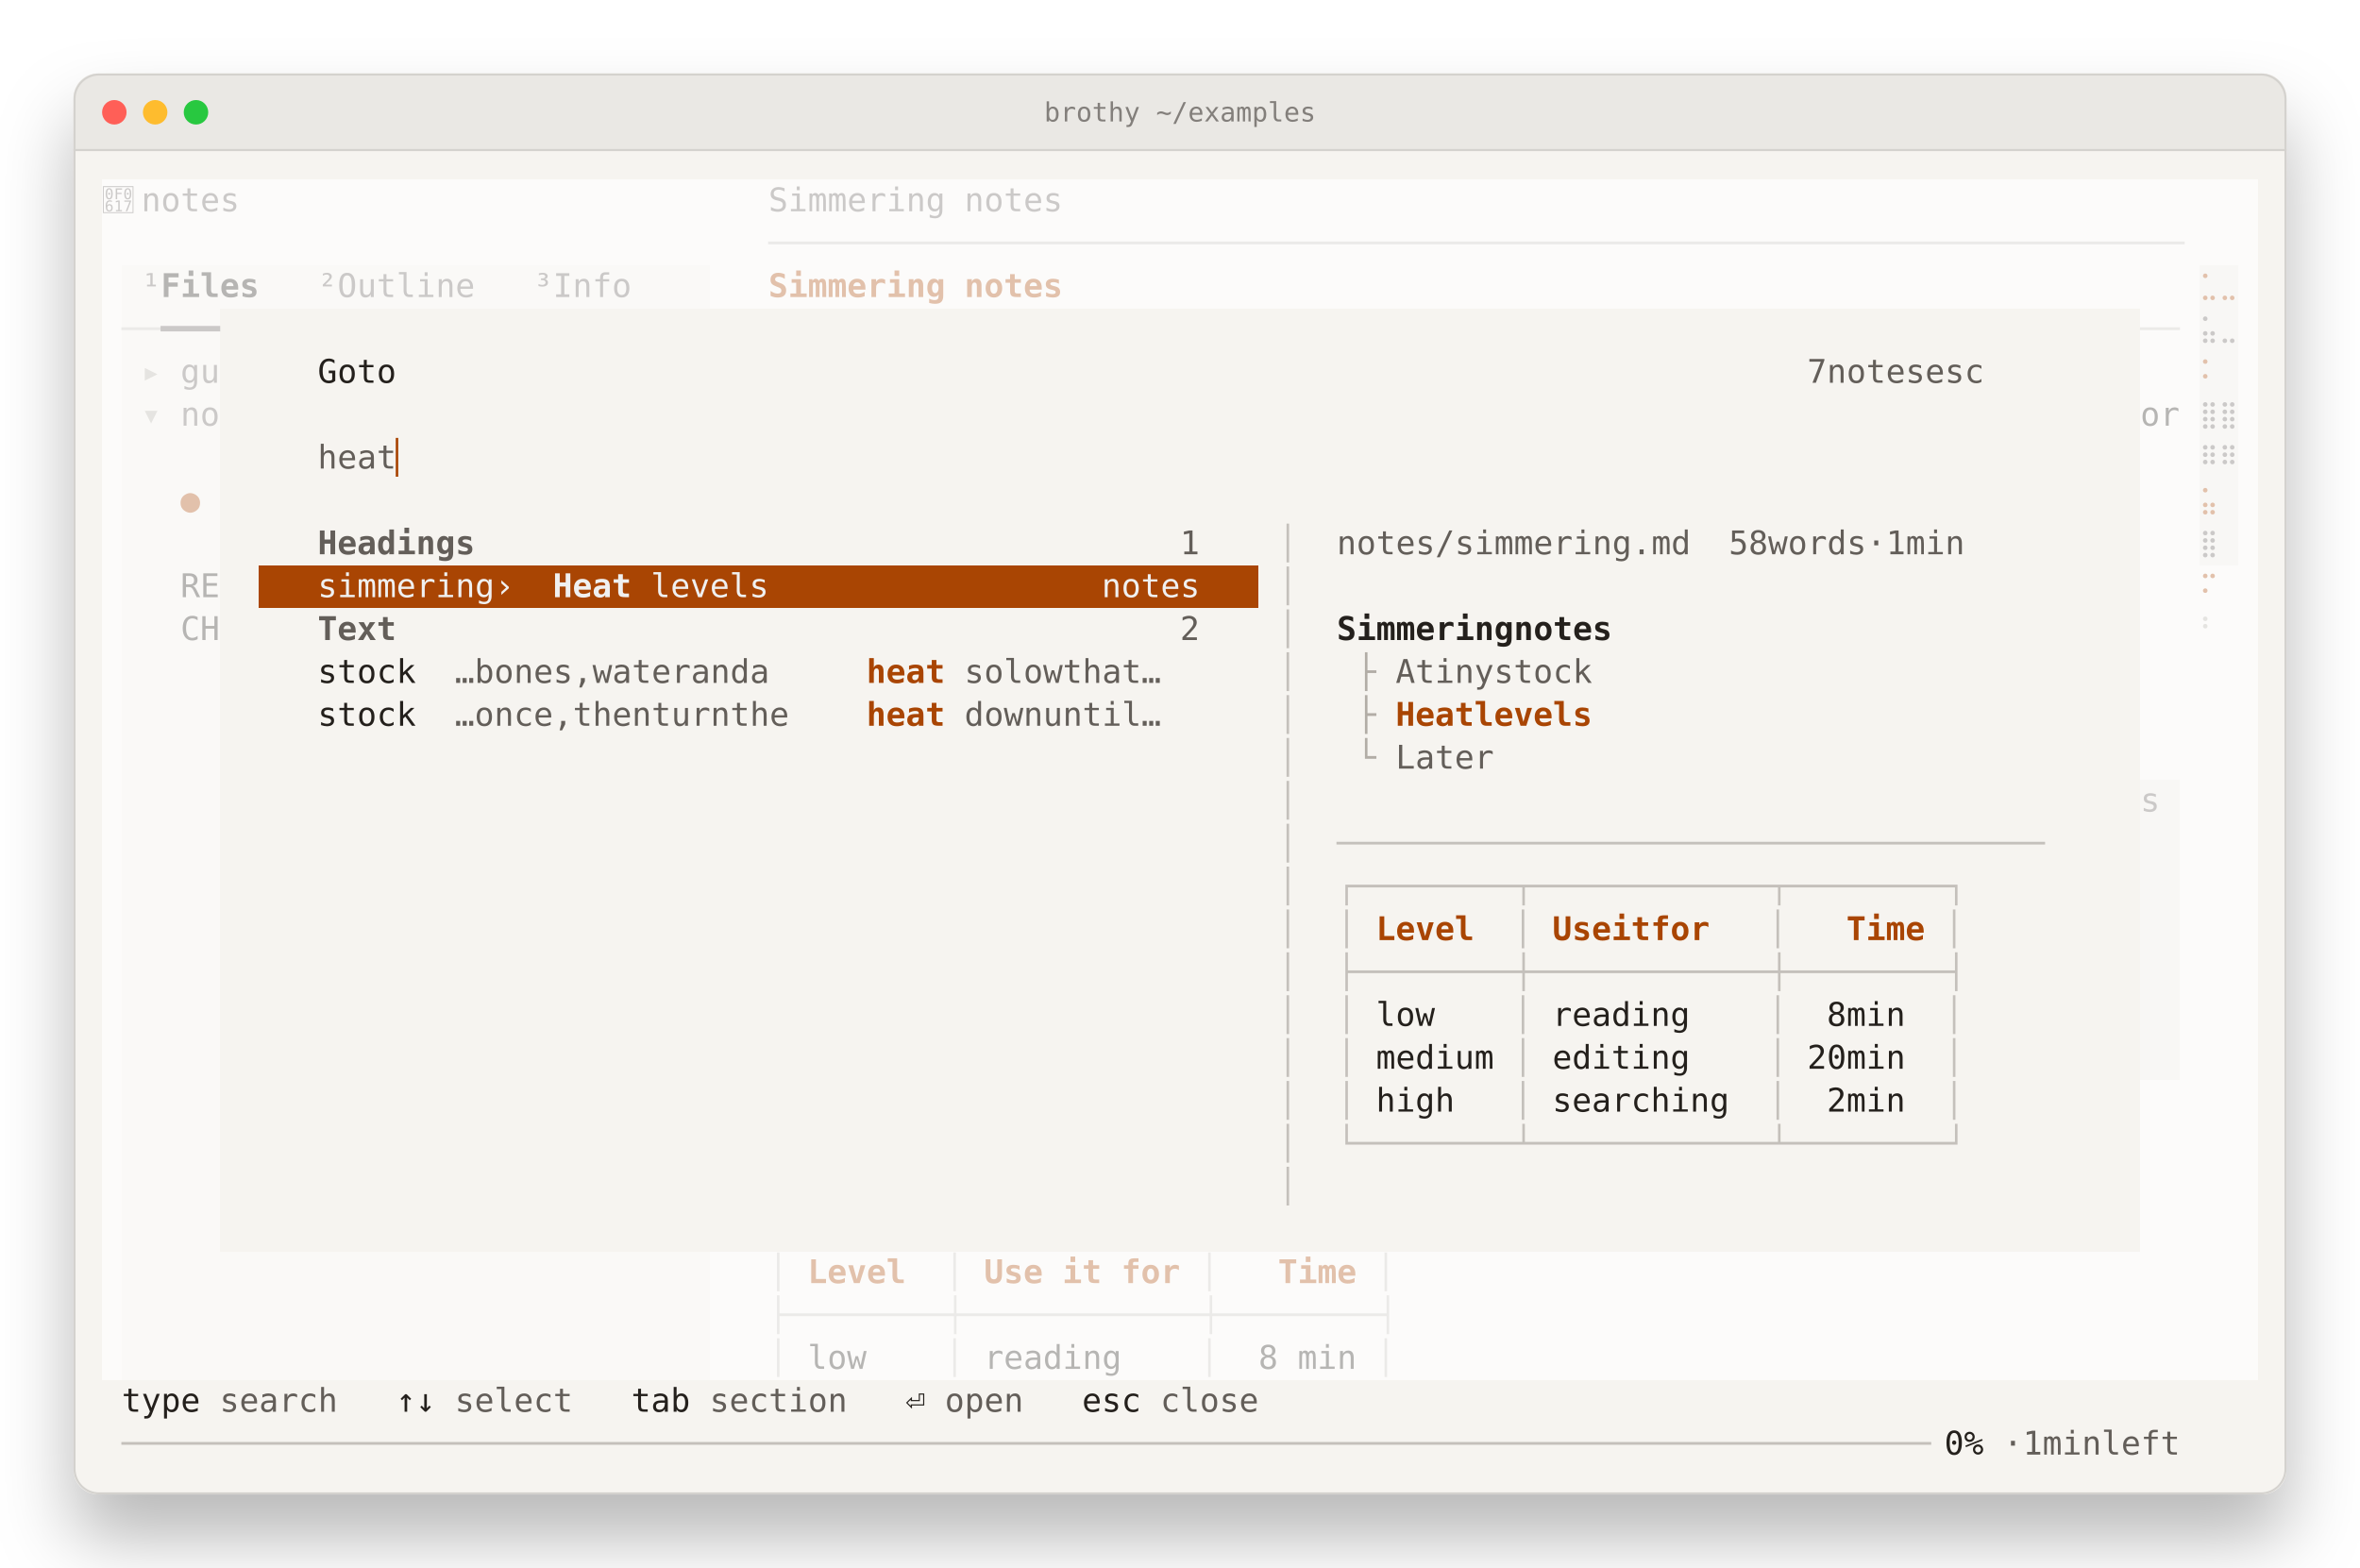
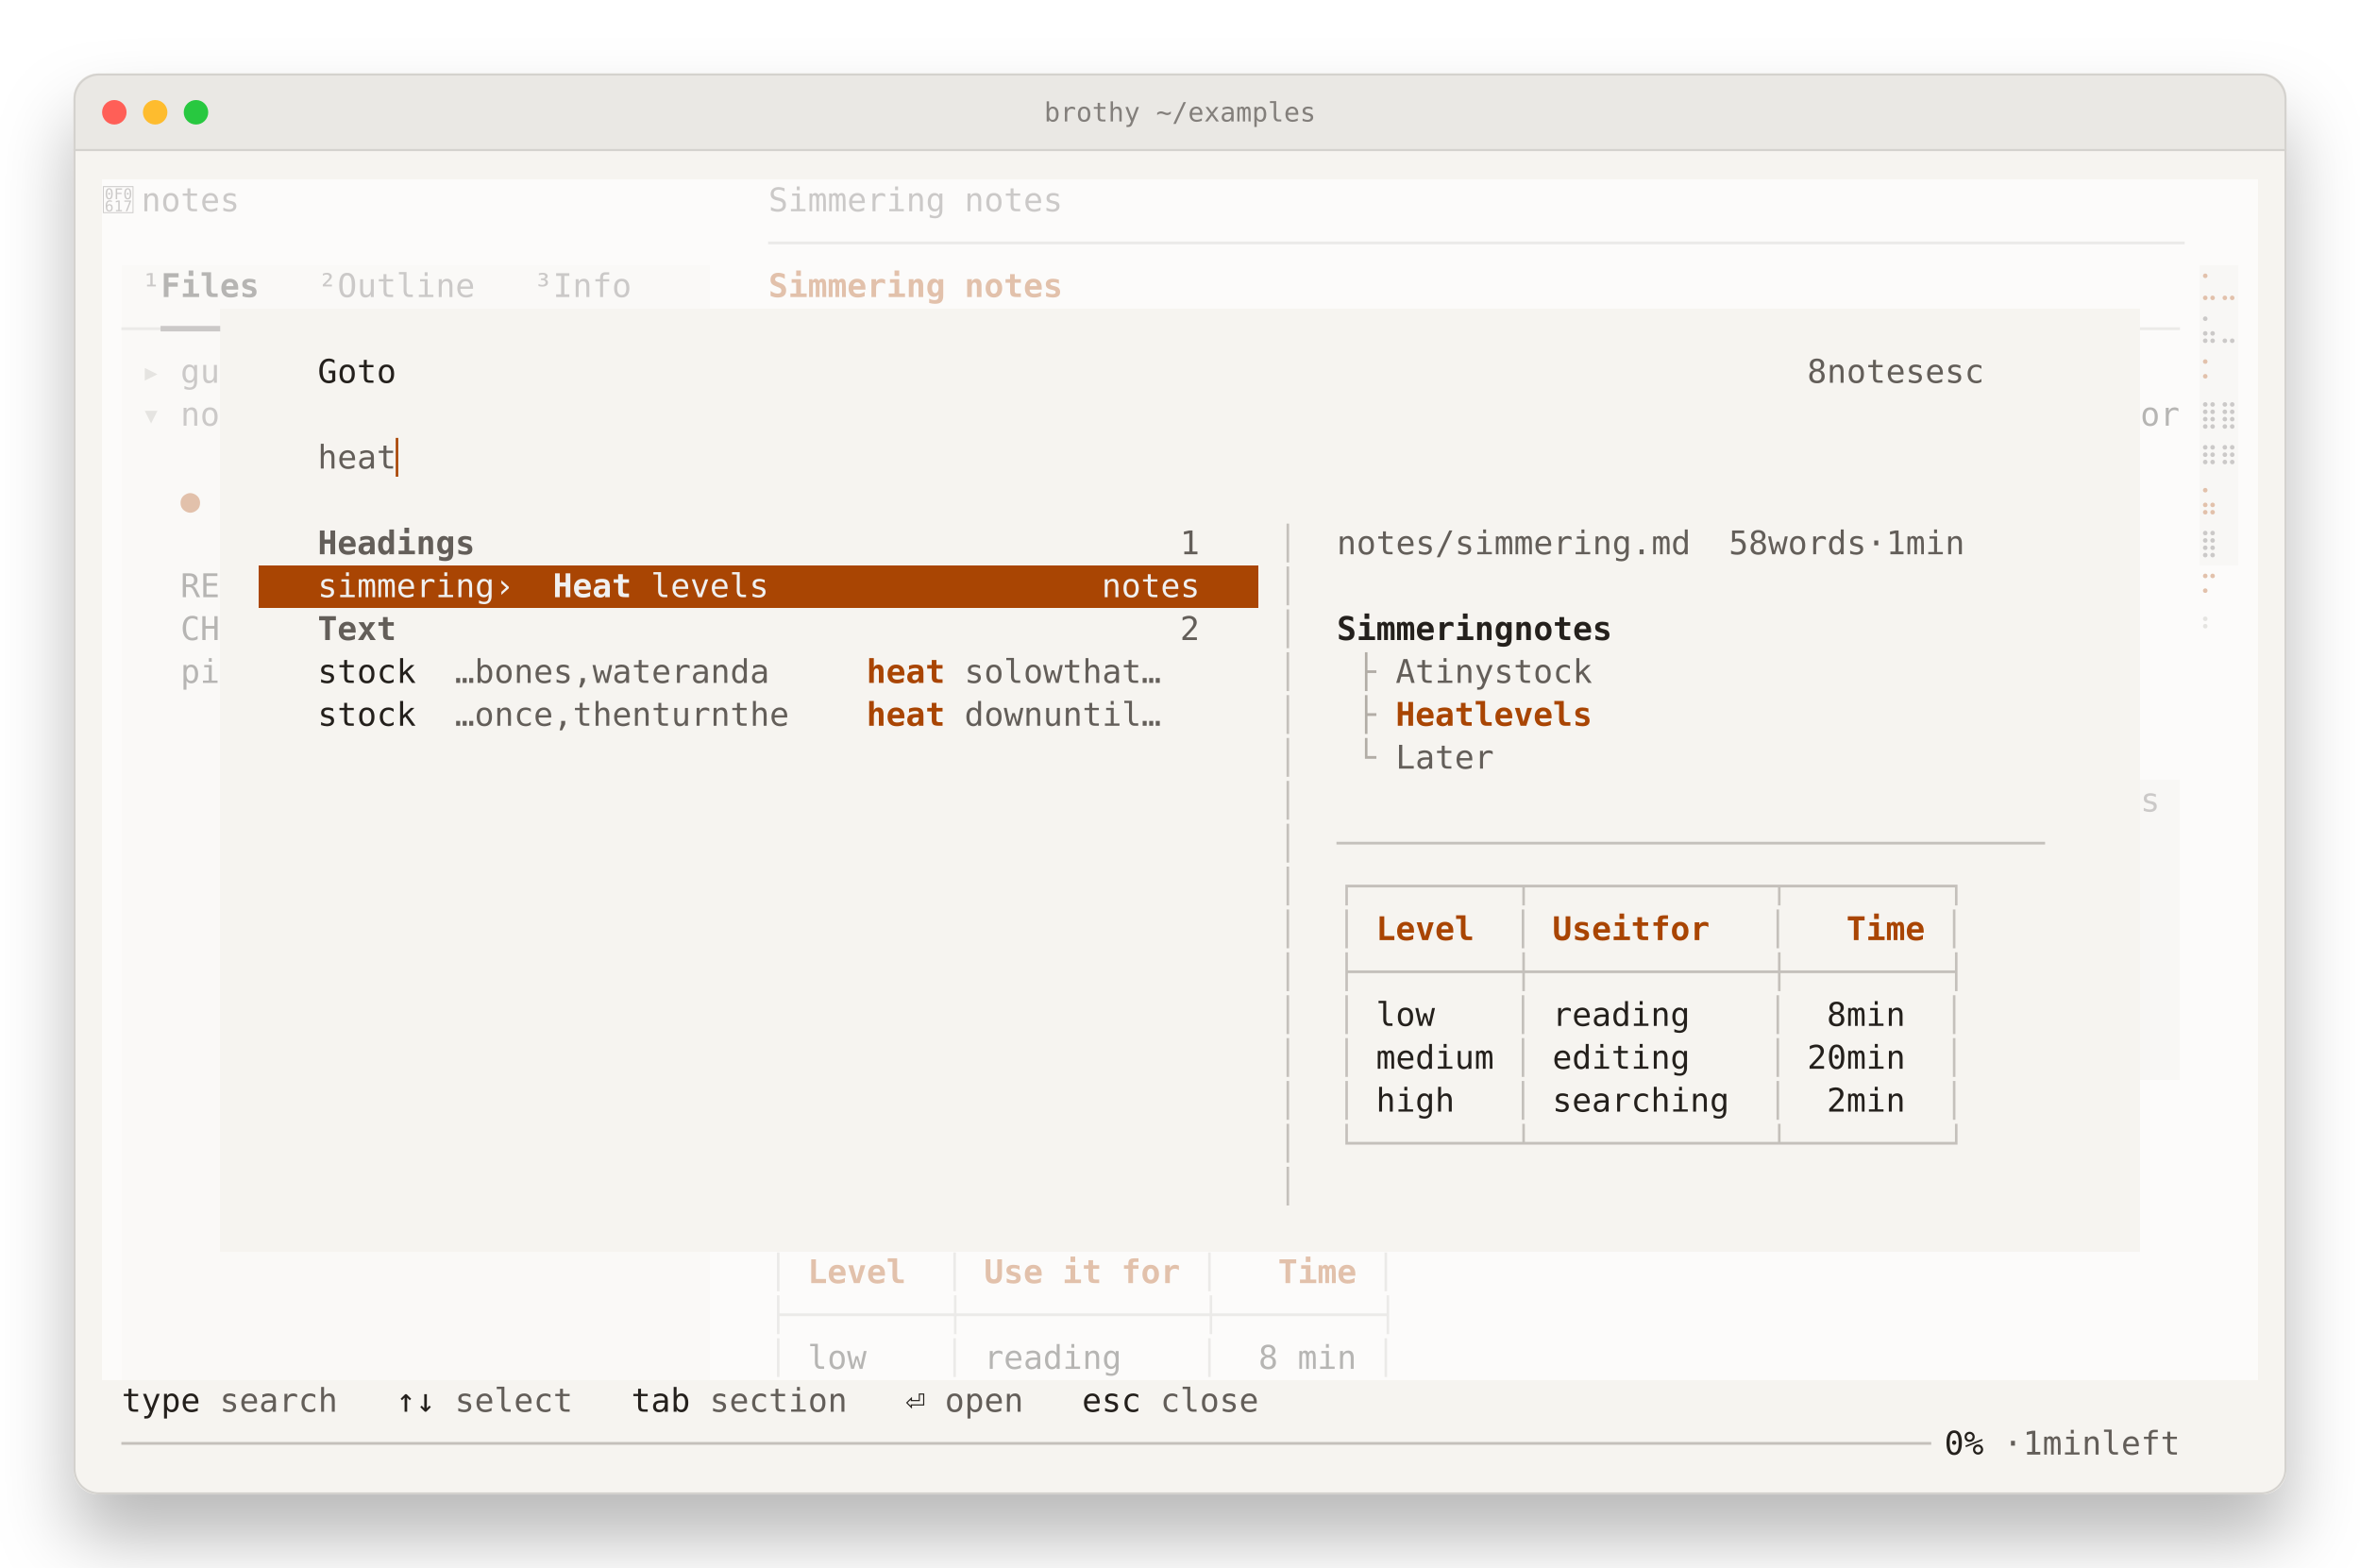
<svg xmlns="http://www.w3.org/2000/svg" width="1156" height="768" viewBox="0 0 1156 768">
  <g transform="translate(36 36)">
    <defs>
      <clipPath id="c-switcher-light">
        <rect width="1084" height="696" rx="12" />
      </clipPath>
      <filter id="s-switcher-light" x="-20%" y="-20%" width="140%" height="150%">
        <feGaussianBlur stdDeviation="18" />
      </filter>
    </defs>
    <rect x="0" y="22" width="1084" height="696" rx="12" fill="#000" opacity="0.28" filter="url(#s-switcher-light)" />
    <g clip-path="url(#c-switcher-light)">
      <rect width="1084" height="696" fill="#f6f4f0" />
      <rect width="1084" height="38" fill="#eae8e4" />
      <rect y="37" width="1084" height="1" fill="#d4d2ce" />
      <circle cx="20" cy="19" r="6" fill="#ff5f57" />
      <circle cx="40" cy="19" r="6" fill="#febc2e" />
      <circle cx="60" cy="19" r="6" fill="#28c840" />
      <text x="542" y="23.5" text-anchor="middle" font-size="13" fill="#837f7b" font-family="'JetBrainsMono Nerd Font Mono', 'JetBrains Mono', 'DejaVu Sans Mono', monospace">brothy ~/examples</text>
      <g transform="translate(14 52)" font-family="'JetBrainsMono Nerd Font Mono', 'JetBrains Mono', 'DejaVu Sans Mono', monospace" font-size="16" xml:space="preserve">
        <g shape-rendering="crispEdges">
          <rect x="0" y="0" width="1056" height="21" fill="#fcfbfa" />
          <rect x="0" y="21" width="1056" height="21" fill="#fcfbfa" />
          <rect x="0" y="42" width="9.6" height="21" fill="#fcfbfa" />
          <rect x="9.6" y="42" width="288" height="21" fill="#faf9f7" />
          <rect x="297.6" y="42" width="729.6" height="21" fill="#fcfbfa" />
          <rect x="1027.2" y="42" width="19.2" height="21" fill="#f8f7f5" />
          <rect x="1046.4" y="42" width="9.6" height="21" fill="#fcfbfa" />
          <rect x="0" y="63" width="9.6" height="21" fill="#fcfbfa" />
          <rect x="9.6" y="63" width="48" height="21" fill="#faf9f7" />
          <rect x="998.4" y="63" width="28.8" height="21" fill="#fcfbfa" />
          <rect x="1027.2" y="63" width="19.2" height="21" fill="#f8f7f5" />
          <rect x="1046.4" y="63" width="9.6" height="21" fill="#fcfbfa" />
          <rect x="0" y="84" width="9.6" height="21" fill="#fcfbfa" />
          <rect x="9.6" y="84" width="48" height="21" fill="#faf9f7" />
          <rect x="998.4" y="84" width="28.8" height="21" fill="#fcfbfa" />
          <rect x="1027.2" y="84" width="19.2" height="21" fill="#f8f7f5" />
          <rect x="1046.4" y="84" width="9.6" height="21" fill="#fcfbfa" />
          <rect x="0" y="105" width="9.6" height="21" fill="#fcfbfa" />
          <rect x="9.6" y="105" width="48" height="21" fill="#faf9f7" />
          <rect x="998.4" y="105" width="28.8" height="21" fill="#fcfbfa" />
          <rect x="1027.2" y="105" width="19.2" height="21" fill="#f8f7f5" />
          <rect x="1046.4" y="105" width="9.6" height="21" fill="#fcfbfa" />
          <rect x="0" y="126" width="9.6" height="21" fill="#fcfbfa" />
          <rect x="9.6" y="126" width="48" height="21" fill="#faf9f7" />
          <rect x="998.4" y="126" width="28.8" height="21" fill="#fcfbfa" />
          <rect x="1027.2" y="126" width="19.2" height="21" fill="#f8f7f5" />
          <rect x="1046.4" y="126" width="9.6" height="21" fill="#fcfbfa" />
          <rect x="0" y="147" width="9.6" height="21" fill="#fcfbfa" />
          <rect x="9.6" y="147" width="48" height="21" fill="#faf9f7" />
          <rect x="998.4" y="147" width="28.8" height="21" fill="#fcfbfa" />
          <rect x="1027.2" y="147" width="19.2" height="21" fill="#f8f7f5" />
          <rect x="1046.4" y="147" width="9.6" height="21" fill="#fcfbfa" />
          <rect x="0" y="168" width="9.6" height="21" fill="#fcfbfa" />
          <rect x="9.6" y="168" width="48" height="21" fill="#faf9f7" />
          <rect x="998.4" y="168" width="28.8" height="21" fill="#fcfbfa" />
          <rect x="1027.2" y="168" width="19.2" height="21" fill="#f8f7f5" />
          <rect x="1046.4" y="168" width="9.6" height="21" fill="#fcfbfa" />
          <rect x="0" y="189" width="9.6" height="21" fill="#fcfbfa" />
          <rect x="9.6" y="189" width="48" height="21" fill="#faf9f7" />
          <rect x="76.8" y="189" width="489.6" height="21" fill="#a94503" />
          <rect x="998.4" y="189" width="57.6" height="21" fill="#fcfbfa" />
          <rect x="0" y="210" width="9.6" height="21" fill="#fcfbfa" />
          <rect x="9.6" y="210" width="48" height="21" fill="#faf9f7" />
          <rect x="998.4" y="210" width="57.6" height="21" fill="#fcfbfa" />
          <rect x="0" y="231" width="9.6" height="21" fill="#fcfbfa" />
          <rect x="9.6" y="231" width="48" height="21" fill="#faf9f7" />
          <rect x="998.4" y="231" width="57.6" height="21" fill="#fcfbfa" />
          <rect x="0" y="252" width="9.6" height="21" fill="#fcfbfa" />
          <rect x="9.6" y="252" width="48" height="21" fill="#faf9f7" />
          <rect x="998.4" y="252" width="57.6" height="21" fill="#fcfbfa" />
          <rect x="0" y="273" width="9.6" height="21" fill="#fcfbfa" />
          <rect x="9.6" y="273" width="48" height="21" fill="#faf9f7" />
          <rect x="998.4" y="273" width="57.6" height="21" fill="#fcfbfa" />
          <rect x="0" y="294" width="9.6" height="21" fill="#fcfbfa" />
          <rect x="9.6" y="294" width="48" height="21" fill="#faf9f7" />
          <rect x="998.4" y="294" width="19.2" height="21" fill="#f8f7f5" />
          <rect x="1017.6" y="294" width="38.4" height="21" fill="#fcfbfa" />
          <rect x="0" y="315" width="9.6" height="21" fill="#fcfbfa" />
          <rect x="9.6" y="315" width="48" height="21" fill="#faf9f7" />
          <rect x="998.4" y="315" width="19.2" height="21" fill="#f8f7f5" />
          <rect x="1017.6" y="315" width="38.4" height="21" fill="#fcfbfa" />
          <rect x="0" y="336" width="9.6" height="21" fill="#fcfbfa" />
          <rect x="9.6" y="336" width="48" height="21" fill="#faf9f7" />
          <rect x="998.4" y="336" width="19.2" height="21" fill="#f8f7f5" />
          <rect x="1017.6" y="336" width="38.4" height="21" fill="#fcfbfa" />
          <rect x="0" y="357" width="9.6" height="21" fill="#fcfbfa" />
          <rect x="9.6" y="357" width="48" height="21" fill="#faf9f7" />
          <rect x="998.4" y="357" width="19.2" height="21" fill="#f8f7f5" />
          <rect x="1017.6" y="357" width="38.4" height="21" fill="#fcfbfa" />
          <rect x="0" y="378" width="9.6" height="21" fill="#fcfbfa" />
          <rect x="9.6" y="378" width="48" height="21" fill="#faf9f7" />
          <rect x="998.4" y="378" width="19.2" height="21" fill="#f8f7f5" />
          <rect x="1017.6" y="378" width="38.4" height="21" fill="#fcfbfa" />
          <rect x="0" y="399" width="9.6" height="21" fill="#fcfbfa" />
          <rect x="9.6" y="399" width="48" height="21" fill="#faf9f7" />
          <rect x="998.4" y="399" width="19.2" height="21" fill="#f8f7f5" />
          <rect x="1017.6" y="399" width="38.4" height="21" fill="#fcfbfa" />
          <rect x="0" y="420" width="9.6" height="21" fill="#fcfbfa" />
          <rect x="9.6" y="420" width="48" height="21" fill="#faf9f7" />
          <rect x="998.4" y="420" width="19.2" height="21" fill="#f8f7f5" />
          <rect x="1017.6" y="420" width="38.4" height="21" fill="#fcfbfa" />
          <rect x="0" y="441" width="9.6" height="21" fill="#fcfbfa" />
          <rect x="9.6" y="441" width="48" height="21" fill="#faf9f7" />
          <rect x="998.4" y="441" width="57.6" height="21" fill="#fcfbfa" />
          <rect x="0" y="462" width="9.6" height="21" fill="#fcfbfa" />
          <rect x="9.6" y="462" width="48" height="21" fill="#faf9f7" />
          <rect x="998.4" y="462" width="57.6" height="21" fill="#fcfbfa" />
          <rect x="0" y="483" width="9.6" height="21" fill="#fcfbfa" />
          <rect x="9.6" y="483" width="48" height="21" fill="#faf9f7" />
          <rect x="998.4" y="483" width="57.6" height="21" fill="#fcfbfa" />
          <rect x="0" y="504" width="9.6" height="21" fill="#fcfbfa" />
          <rect x="9.6" y="504" width="48" height="21" fill="#faf9f7" />
          <rect x="998.4" y="504" width="57.6" height="21" fill="#fcfbfa" />
          <rect x="0" y="525" width="9.6" height="21" fill="#fcfbfa" />
          <rect x="9.6" y="525" width="288" height="21" fill="#faf9f7" />
          <rect x="297.6" y="525" width="758.4" height="21" fill="#fcfbfa" />
          <rect x="0" y="546" width="9.6" height="21" fill="#fcfbfa" />
          <rect x="9.6" y="546" width="288" height="21" fill="#faf9f7" />
          <rect x="297.6" y="546" width="758.4" height="21" fill="#fcfbfa" />
          <rect x="0" y="567" width="9.6" height="21" fill="#fcfbfa" />
          <rect x="9.6" y="567" width="288" height="21" fill="#faf9f7" />
          <rect x="297.6" y="567" width="758.4" height="21" fill="#fcfbfa" />
        </g>
        <g />
        <g text-rendering="geometricPrecision">
          <text x="0" y="15.5" fill="#cbc9c8">󰘗</text>
          <text x="19.2 28.8 38.4 48 57.6" y="15.5" fill="#cbc9c8">notes</text>
          <text x="326.4 336 345.6 355.2 364.8 374.4 384 393.6 403.2" y="15.5" fill="#cbc9c8">Simmering</text>
          <text x="422.4 432 441.6 451.2 460.8" y="15.5" fill="#cbc9c8">notes</text>
          <text x="326.4 336 345.6 355.2 364.8 374.4 384 393.6 403.2 412.8 422.4 432 441.6 451.2 460.8 470.4 480 489.6 499.2 508.8 518.4 528 537.6 547.2 556.8 566.4 576 585.6 595.2 604.8 614.4 624 633.6 643.2 652.8 662.4 672 681.6 691.2 700.8 710.4 720 729.6 739.2 748.8 758.4 768 777.6 787.2 796.8 806.4 816 825.6 835.2 844.8 854.4 864 873.6 883.2 892.8 902.4 912 921.6 931.2 940.8 950.4 960 969.6 979.2 988.8 998.4 1008" y="36.5" fill="#ebeae8">────────────────────────────────────────────────────────────────────────</text>
          <text x="19.2" y="57.5" fill="#cbc9c8">¹</text>
          <text x="28.8 38.4 48 57.6 67.2" y="57.5" fill="#b6b5b3" font-weight="700">Files</text>
          <text x="105.6 115.2 124.8 134.4 144 153.6 163.2 172.8" y="57.5" fill="#cbc9c8">²Outline</text>
          <text x="211.2 220.8 230.4 240 249.6" y="57.5" fill="#cbc9c8">³Info</text>
          <text x="326.4 336 345.6 355.2 364.8 374.4 384 393.6 403.2" y="57.5" fill="#e2c1ab" font-weight="700">Simmering</text>
          <text x="422.4 432 441.6 451.2 460.8" y="57.5" fill="#e2c1ab" font-weight="700">notes</text>
          <text x="1027.2 1036.8" y="57.5" fill="#e2c1ab">⣁⣀</text>
          <text x="9.6 19.2" y="78.5" fill="#ebeae8">──</text>
          <text x="28.8 38.4 48" y="78.5" fill="#cbc9c8">━━━</text>
          <text x="998.4 1008" y="78.5" fill="#ebeae8">──</text>
          <text x="1027.2 1036.8" y="78.5" fill="#cbc9c8">⣥⣀</text>
          <text x="19.2" y="99.5" fill="#e5e4e1">▸</text>
          <text x="38.4 48" y="99.5" fill="#cbc9c8">gu</text>
          <text x="105.6 115.2 134.4 144" y="99.5" fill="#24201c">Goto</text>
-           <text x="835.2 854.4 864 873.6 883.2 892.8 921.6 931.2 940.8" y="99.5" fill="#635e59">7notesesc</text>
+           <text x="835.2 854.4 864 873.6 883.2 892.8 921.6 931.2 940.8" y="99.5" fill="#635e59">8notesesc</text>
          <text x="1027.2" y="99.5" fill="#e2c1ab">⠅</text>
          <text x="19.2" y="120.5" fill="#e5e4e1">▾</text>
          <text x="38.4 48" y="120.5" fill="#cbc9c8">no</text>
          <text x="998.4 1008" y="120.5" fill="#b6b5b3">or</text>
          <text x="1027.2 1036.8" y="120.5" fill="#cbc9c8">⣿⣿</text>
          <text x="105.6 115.2 124.8 134.4" y="141.5" fill="#635e59">heat</text>
          <text x="144" y="141.5" fill="#a94503">▏</text>
          <text x="1027.2 1036.8" y="141.5" fill="#cbc9c8">⠿⠿</text>
          <text x="38.4" y="162.5" fill="#e2c1ab">●</text>
          <text x="1027.2" y="162.5" fill="#e2c1ab">⣥</text>
          <text x="105.6 115.2 124.8 134.4 144 153.6 163.2 172.8" y="183.5" fill="#635e59" font-weight="700">Headings</text>
          <text x="528" y="183.5" fill="#635e59">1</text>
          <text x="576" y="183.5" fill="#c4c0bb">│</text>
          <text x="604.8 614.4 624 633.6 643.2 652.8 662.4 672 681.6 691.2 700.8 710.4 720 729.6 739.2 748.8 758.4 768" y="183.5" fill="#635e59">notes/simmering.md</text>
          <text x="796.8 806.4 825.6 835.2 844.8 854.4 864 883.2 902.4 921.6 931.2 940.8" y="183.5" fill="#635e59">58words·1min</text>
          <text x="1027.2" y="183.5" fill="#cbc9c8">⣿</text>
          <text x="38.4 48" y="204.5" fill="#b6b5b3">RE</text>
          <text x="105.6 115.2 124.8 134.4 144 153.6 163.2 172.8 182.4 201.6" y="204.5" fill="#f0f0f0">simmering›</text>
          <text x="220.8 230.4 240 249.6" y="204.5" fill="#f0f0f0" font-weight="700">Heat</text>
          <text x="268.8 278.4 288 297.6 307.2 316.8" y="204.5" fill="#f0f0f0">levels</text>
          <text x="489.6 499.2 508.8 518.4 528" y="204.5" fill="#f0f0f0">notes</text>
          <text x="576" y="204.5" fill="#c4c0bb">│</text>
          <text x="1027.2" y="204.5" fill="#e2c1ab">⠍</text>
          <text x="38.4 48" y="225.5" fill="#b6b5b3">CH</text>
          <text x="105.6 115.2 124.8 134.4" y="225.5" fill="#635e59" font-weight="700">Text</text>
          <text x="528" y="225.5" fill="#635e59">2</text>
          <text x="576" y="225.5" fill="#c4c0bb">│</text>
          <text x="604.8 614.4 624 633.6 643.2 652.8 662.4 672 681.6 700.8 710.4 720 729.6 739.2" y="225.5" fill="#24201c" font-weight="700">Simmeringnotes</text>
          <text x="1027.2" y="225.5" fill="#e5e4e1">⠃</text>
+           <text x="38.4 48" y="246.5" fill="#b6b5b3">pi</text>
          <text x="105.6 115.2 124.8 134.4 144" y="246.5" fill="#24201c">stock</text>
          <text x="172.8 192 201.6 211.2 220.8 230.4 240 259.2 268.8 278.4 288 297.6 316.8 326.4 336 355.2" y="246.5" fill="#635e59">…bones,wateranda</text>
          <text x="374.4 384 393.6 403.2" y="246.5" fill="#a94503" font-weight="700">heat</text>
          <text x="422.4 432 451.2 460.8 470.4 489.6 499.2 508.8 518.4 528" y="246.5" fill="#635e59">solowthat…</text>
          <text x="576" y="246.5" fill="#c4c0bb">│</text>
          <text x="614.4" y="246.5" fill="#b2ada6">├</text>
          <text x="633.6 652.8 662.4 672 681.6 700.8 710.4 720 729.6 739.2" y="246.5" fill="#635e59">Atinystock</text>
          <text x="105.6 115.2 124.8 134.4 144" y="267.5" fill="#24201c">stock</text>
          <text x="172.8 182.4 192 201.6 211.2 220.8 240 249.6 259.2 268.8 288 297.6 307.2 316.8 336 345.6 355.2" y="267.5" fill="#635e59">…once,thenturnthe</text>
          <text x="374.4 384 393.6 403.2" y="267.5" fill="#a94503" font-weight="700">heat</text>
          <text x="422.4 432 441.6 451.2 470.4 480 489.6 499.2 508.8 528" y="267.5" fill="#635e59">downuntil…</text>
          <text x="576" y="267.5" fill="#c4c0bb">│</text>
          <text x="614.4" y="267.5" fill="#b2ada6">├</text>
          <text x="633.6 643.2 652.8 662.4 681.6 691.2 700.8 710.4 720 729.6" y="267.5" fill="#a94503" font-weight="700">Heatlevels</text>
          <text x="576" y="288.5" fill="#c4c0bb">│</text>
          <text x="614.4" y="288.5" fill="#b2ada6">└</text>
          <text x="633.6 643.2 652.8 662.4 672" y="288.5" fill="#635e59">Later</text>
          <text x="576" y="309.5" fill="#c4c0bb">│</text>
          <text x="998.4" y="309.5" fill="#cbc9c8">s</text>
          <text x="576" y="330.5" fill="#c4c0bb">│</text>
          <text x="604.8 614.4 624 633.6 643.2 652.8 662.4 672 681.6 691.2 700.8 710.4 720 729.6 739.2 748.8 758.4 768 777.6 787.2 796.8 806.4 816 825.6 835.2 844.8 854.4 864 873.6 883.2 892.8 902.4 912 921.6 931.2 940.8" y="330.5" fill="#c4c0bb">────────────────────────────────────</text>
          <text x="576" y="351.5" fill="#c4c0bb">│</text>
          <text x="604.8 614.4 624 633.6 643.2 652.8 662.4 672 681.6 691.2 700.8 710.4 720 729.6 739.2 748.8 758.4 768 777.6 787.2 796.8 806.4 816 825.6 835.2 844.8 854.4 864 873.6 883.2 892.8 902.4" y="351.5" fill="#c4c0bb">┌────────┬────────────┬────────┐</text>
          <text x="576" y="372.5" fill="#c4c0bb">│</text>
          <text x="604.8" y="372.5" fill="#c4c0bb">│</text>
          <text x="624 633.6 643.2 652.8 662.4" y="372.5" fill="#a94503" font-weight="700">Level</text>
          <text x="691.2" y="372.5" fill="#c4c0bb">│</text>
          <text x="710.4 720 729.6 748.8 758.4 777.6 787.2 796.8" y="372.5" fill="#a94503" font-weight="700">Useitfor</text>
          <text x="816" y="372.5" fill="#c4c0bb">│</text>
          <text x="854.4 864 873.6 883.2" y="372.5" fill="#a94503" font-weight="700">Time</text>
          <text x="902.4" y="372.5" fill="#c4c0bb">│</text>
          <text x="576" y="393.5" fill="#c4c0bb">│</text>
          <text x="604.8 614.4 624 633.6 643.2 652.8 662.4 672 681.6 691.2 700.8 710.4 720 729.6 739.2 748.8 758.4 768 777.6 787.2 796.8 806.4 816 825.6 835.2 844.8 854.4 864 873.6 883.2 892.8 902.4" y="393.5" fill="#c4c0bb">├────────┼────────────┼────────┤</text>
          <text x="576" y="414.5" fill="#c4c0bb">│</text>
          <text x="604.8" y="414.5" fill="#c4c0bb">│</text>
          <text x="624 633.6 643.2" y="414.5" fill="#24201c">low</text>
          <text x="691.2" y="414.5" fill="#c4c0bb">│</text>
          <text x="710.4 720 729.6 739.2 748.8 758.4 768" y="414.5" fill="#24201c">reading</text>
          <text x="816" y="414.5" fill="#c4c0bb">│</text>
          <text x="844.8 864 873.6 883.2" y="414.5" fill="#24201c">8min</text>
          <text x="902.4" y="414.5" fill="#c4c0bb">│</text>
          <text x="576" y="435.5" fill="#c4c0bb">│</text>
          <text x="604.8" y="435.5" fill="#c4c0bb">│</text>
          <text x="624 633.6 643.2 652.8 662.4 672" y="435.5" fill="#24201c">medium</text>
          <text x="691.2" y="435.5" fill="#c4c0bb">│</text>
          <text x="710.4 720 729.6 739.2 748.8 758.4 768" y="435.5" fill="#24201c">editing</text>
          <text x="816" y="435.5" fill="#c4c0bb">│</text>
          <text x="835.2 844.8 864 873.6 883.2" y="435.5" fill="#24201c">20min</text>
          <text x="902.4" y="435.5" fill="#c4c0bb">│</text>
          <text x="576" y="456.5" fill="#c4c0bb">│</text>
          <text x="604.8" y="456.5" fill="#c4c0bb">│</text>
          <text x="624 633.6 643.2 652.8" y="456.5" fill="#24201c">high</text>
          <text x="691.2" y="456.5" fill="#c4c0bb">│</text>
          <text x="710.4 720 729.6 739.2 748.8 758.4 768 777.6 787.2" y="456.5" fill="#24201c">searching</text>
          <text x="816" y="456.5" fill="#c4c0bb">│</text>
          <text x="844.8 864 873.6 883.2" y="456.5" fill="#24201c">2min</text>
          <text x="902.4" y="456.5" fill="#c4c0bb">│</text>
          <text x="576" y="477.5" fill="#c4c0bb">│</text>
          <text x="604.8 614.4 624 633.6 643.2 652.8 662.4 672 681.6 691.2 700.8 710.4 720 729.6 739.2 748.8 758.4 768 777.6 787.2 796.8 806.4 816 825.6 835.2 844.8 854.4 864 873.6 883.2 892.8 902.4" y="477.5" fill="#c4c0bb">└────────┴────────────┴────────┘</text>
          <text x="576" y="498.5" fill="#c4c0bb">│</text>
          <text x="326.4" y="540.5" fill="#ebeae8">│</text>
          <text x="345.6 355.2 364.8 374.4 384" y="540.5" fill="#e2c1ab" font-weight="700">Level</text>
          <text x="412.8" y="540.5" fill="#ebeae8">│</text>
          <text x="432 441.6 451.2" y="540.5" fill="#e2c1ab" font-weight="700">Use</text>
          <text x="470.4 480" y="540.5" fill="#e2c1ab" font-weight="700">it</text>
          <text x="499.2 508.8 518.4" y="540.5" fill="#e2c1ab" font-weight="700">for</text>
          <text x="537.6" y="540.5" fill="#ebeae8">│</text>
          <text x="576 585.6 595.2 604.8" y="540.5" fill="#e2c1ab" font-weight="700">Time</text>
          <text x="624" y="540.5" fill="#ebeae8">│</text>
          <text x="326.4 336 345.6 355.2 364.8 374.4 384 393.6 403.2 412.8 422.4 432 441.6 451.2 460.8 470.4 480 489.6 499.2 508.8 518.4 528 537.6 547.2 556.8 566.4 576 585.6 595.2 604.8 614.4 624" y="561.5" fill="#ebeae8">├────────┼────────────┼────────┤</text>
          <text x="326.4" y="582.5" fill="#ebeae8">│</text>
          <text x="345.6 355.2 364.8" y="582.5" fill="#b6b5b3">low</text>
          <text x="412.8" y="582.5" fill="#ebeae8">│</text>
          <text x="432 441.6 451.2 460.8 470.4 480 489.6" y="582.5" fill="#b6b5b3">reading</text>
          <text x="537.6" y="582.5" fill="#ebeae8">│</text>
          <text x="566.4" y="582.5" fill="#b6b5b3">8</text>
          <text x="585.6 595.2 604.8" y="582.5" fill="#b6b5b3">min</text>
          <text x="624" y="582.5" fill="#ebeae8">│</text>
          <text x="9.6 19.2 28.8 38.4" y="603.5" fill="#24201c">type</text>
          <text x="57.6 67.2 76.8 86.4 96 105.6" y="603.5" fill="#635e59">search</text>
          <text x="144 153.6" y="603.5" fill="#24201c">↑↓</text>
          <text x="172.8 182.4 192 201.6 211.2 220.8" y="603.5" fill="#635e59">select</text>
          <text x="259.2 268.8 278.4" y="603.5" fill="#24201c">tab</text>
          <text x="297.6 307.2 316.8 326.4 336 345.6 355.2" y="603.5" fill="#635e59">section</text>
          <text x="393.6" y="603.5" fill="#24201c">⏎</text>
          <text x="412.8 422.4 432 441.6" y="603.5" fill="#635e59">open</text>
          <text x="480 489.6 499.2" y="603.5" fill="#24201c">esc</text>
          <text x="518.4 528 537.6 547.2 556.8" y="603.5" fill="#635e59">close</text>
          <text x="9.6 19.2 28.8 38.4 48 57.6 67.2 76.8 86.4 96 105.6 115.2 124.8 134.4 144 153.6 163.2 172.8 182.4 192 201.6 211.2 220.8 230.4 240 249.6 259.2 268.8 278.4 288 297.6 307.2 316.8 326.4 336 345.6 355.2 364.8 374.4 384 393.6 403.2 412.8 422.4 432 441.6 451.2 460.8 470.4 480 489.6 499.2 508.8 518.4 528 537.6 547.2 556.8 566.4 576 585.6 595.2 604.8 614.4 624 633.6 643.2 652.8 662.4 672 681.6 691.2 700.8 710.4 720 729.6 739.2 748.8 758.4 768 777.6 787.2 796.8 806.4 816 825.6 835.2 844.8 854.4 864 873.6 883.2" y="624.5" fill="#c4c0bb">────────────────────────────────────────────────────────────────────────────────────────────</text>
          <text x="902.4 912" y="624.5" fill="#24201c">0%</text>
          <text x="931.2 950.4 969.6 979.2 988.8 1008 1017.6 1027.2 1036.8" y="624.5" fill="#635e59">·1minleft</text>
        </g>
      </g>
    </g>
    <rect x="0.5" y="0.5" width="1083" height="695" rx="12" fill="none" stroke="#d4d2ce" />
  </g>
</svg>
